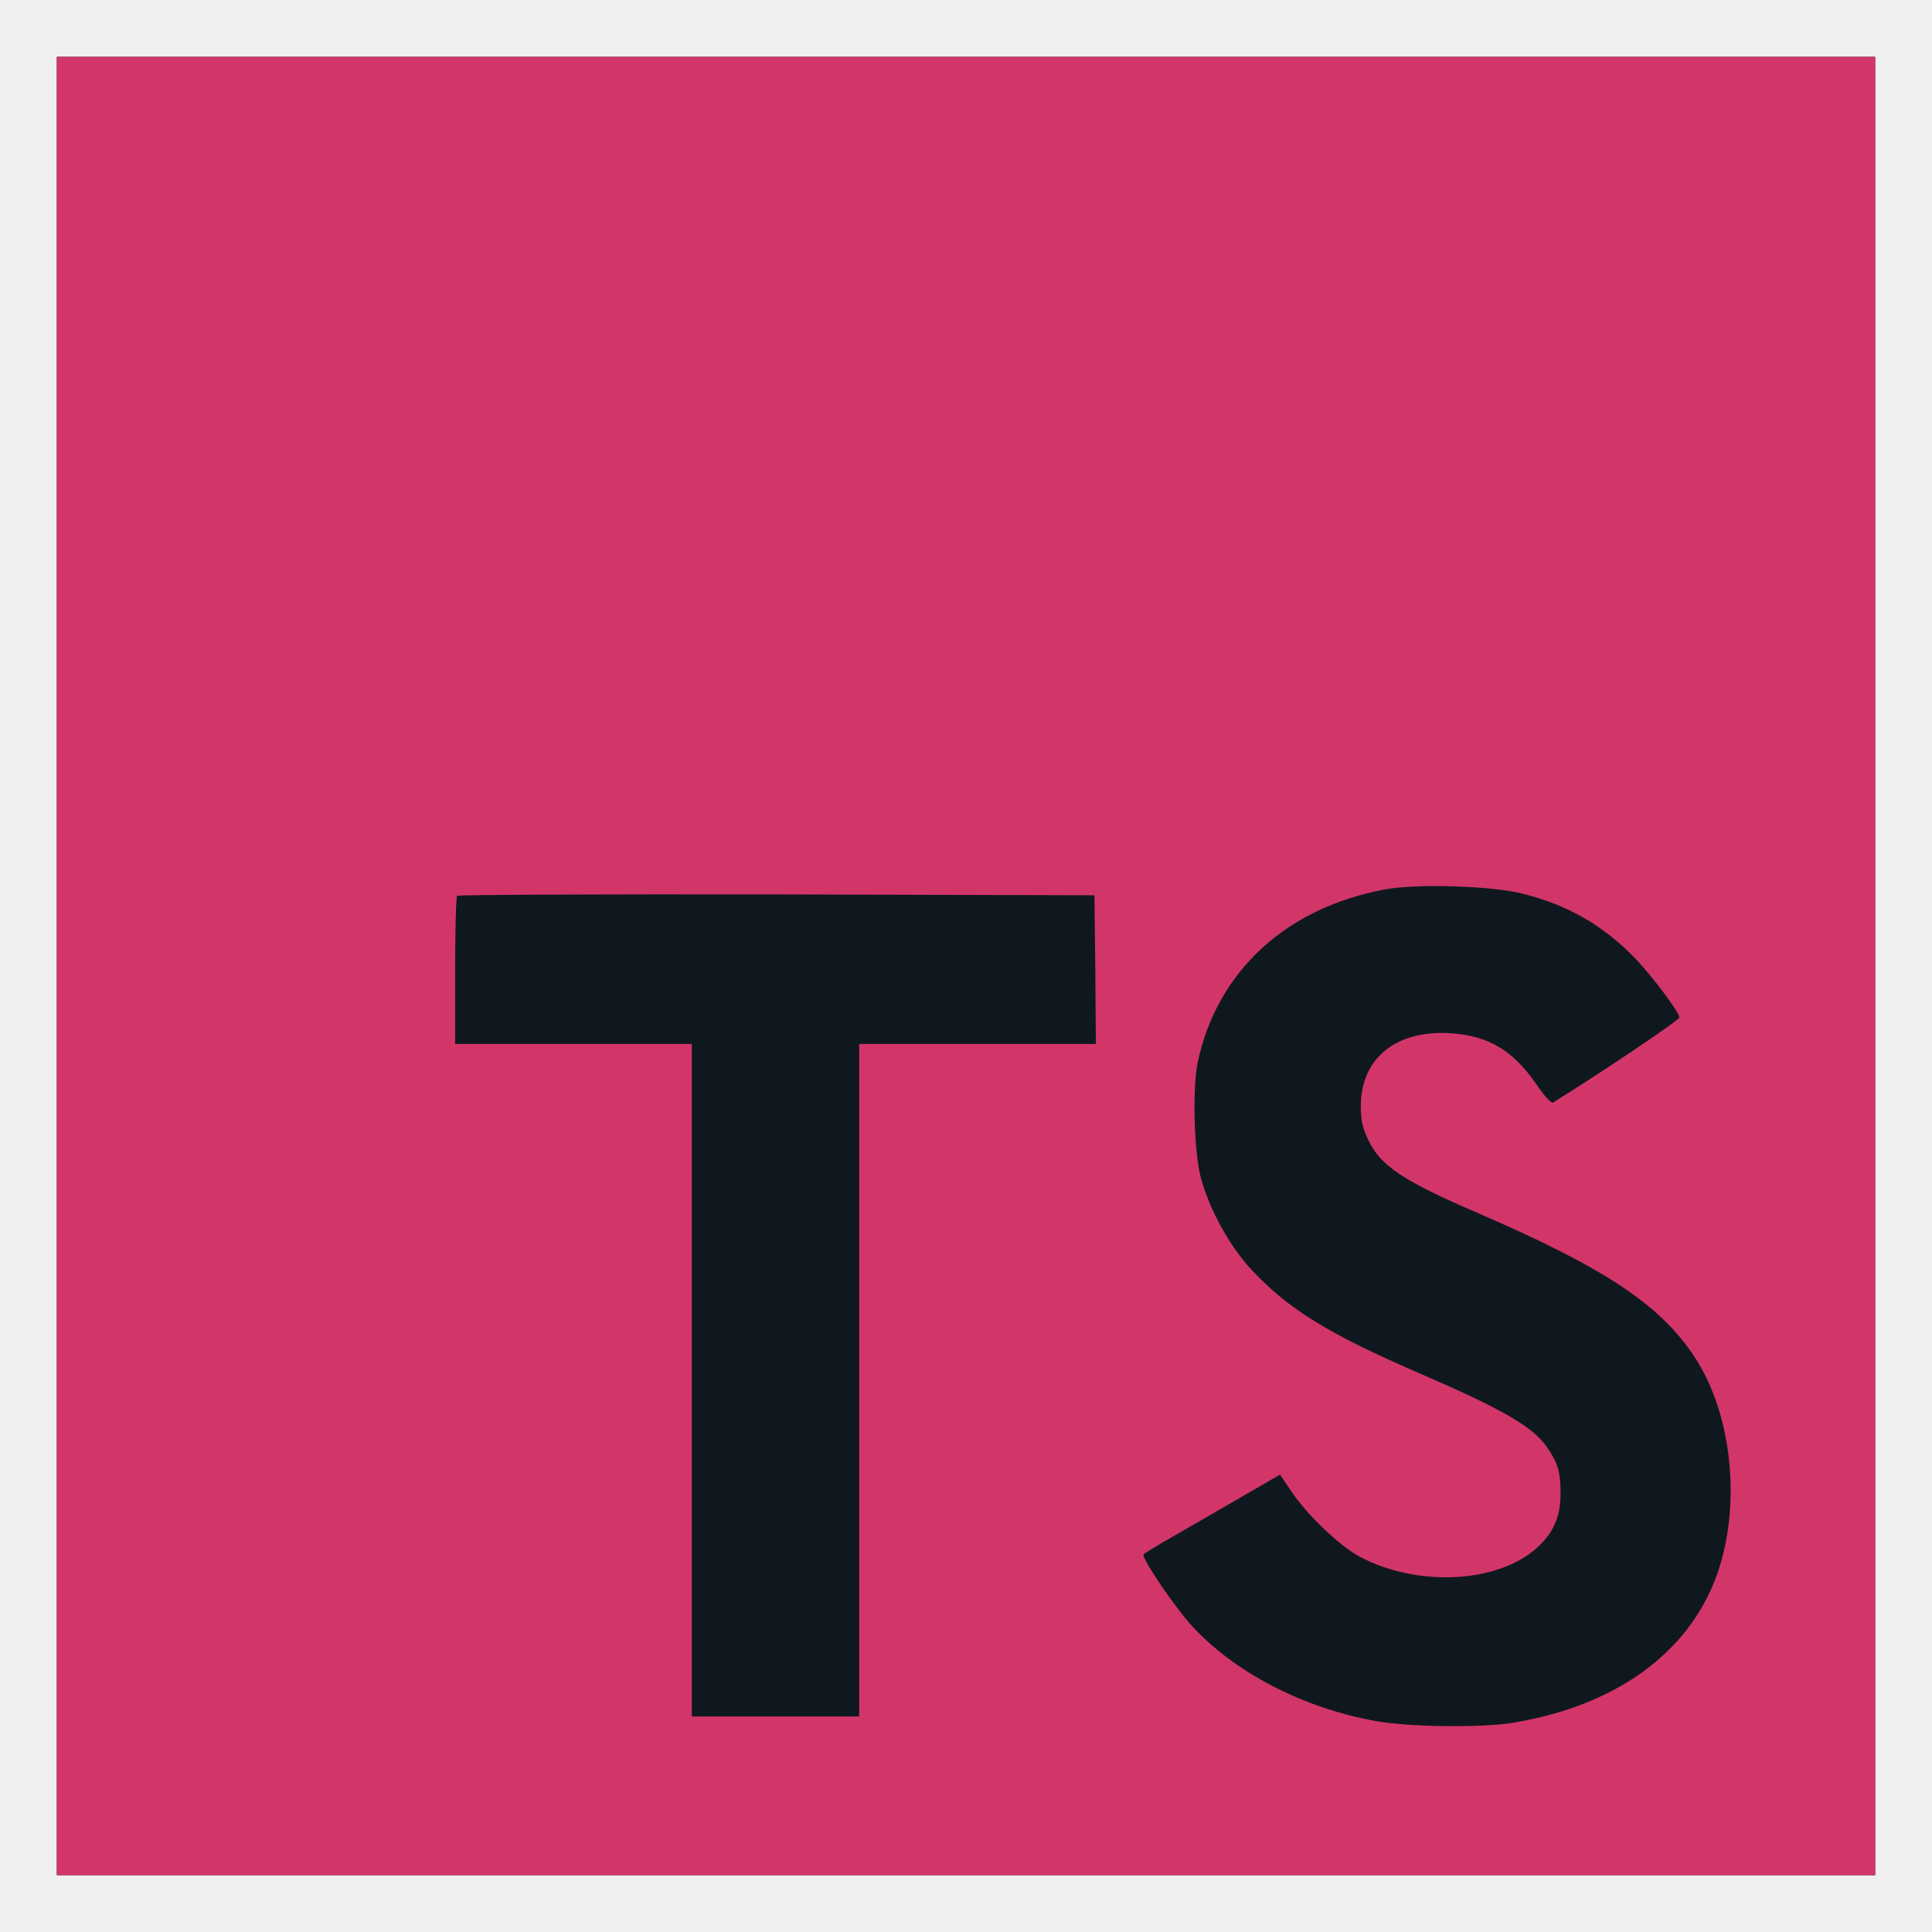
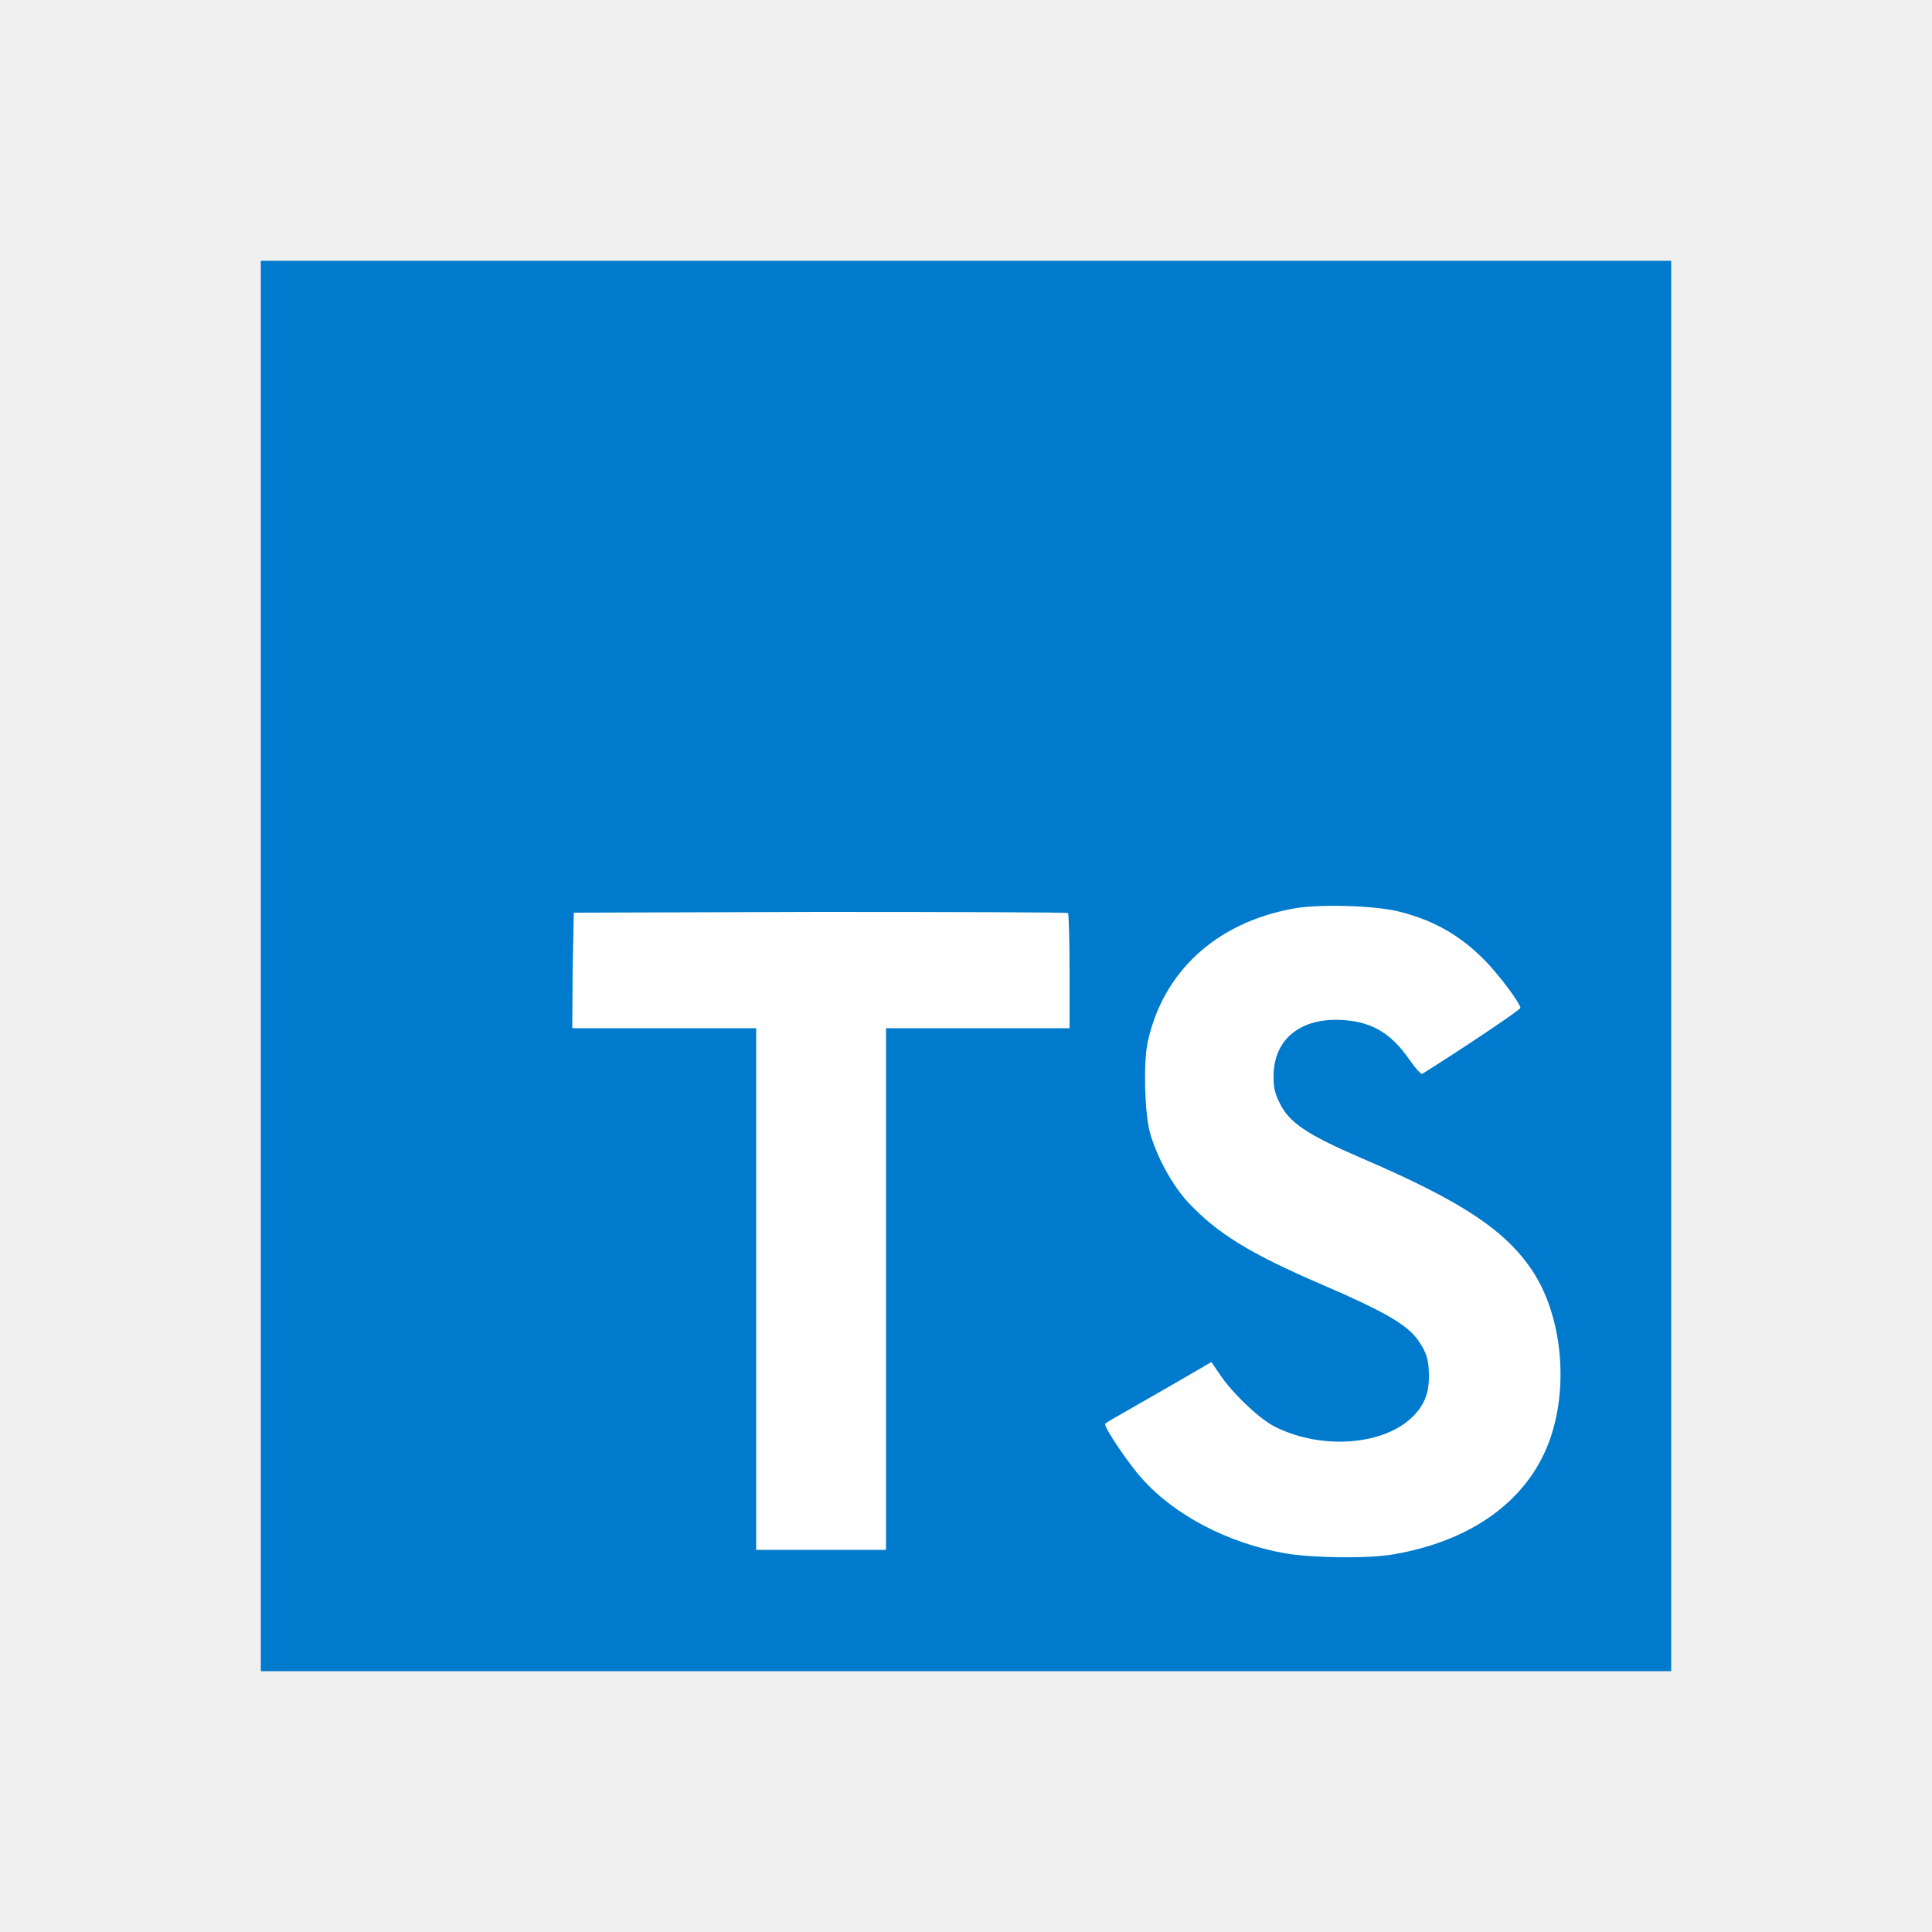
- <svg xmlns="http://www.w3.org/2000/svg" xmlns:xlink="http://www.w3.org/1999/xlink" viewBox="0 0 85 85" fill="#d23669" fill-rule="evenodd" stroke="#d23669" stroke-linecap="round" stroke-linejoin="round">
-   <use xlink:href="#A" x="2.5" y="2.5" />
-   <symbol id="A" overflow="visible">
-     <g stroke="none">
-       <path fill="#10181f" d="M0 0h80v80H0z" />
-       <path d="M0 40v40h40 40V40 0H40 0v40zm64.47-3.187c2.032.508 3.581 1.41 5.003 2.883.737.787 1.828 2.222 1.918 2.565.025.102-3.454 2.438-5.562 3.746-.076.051-.381-.279-.724-.787-1.028-1.498-2.108-2.146-3.759-2.26-2.425-.165-3.987 1.105-3.975 3.225 0 .622.089.99.343 1.499.533 1.105 1.524 1.765 4.635 3.111 5.727 2.464 8.178 4.089 9.702 6.4 1.702 2.578 2.083 6.692.927 9.752-1.27 3.327-4.419 5.587-8.851 6.337-1.371.241-4.622.203-6.095-.064-3.213-.571-6.26-2.159-8.14-4.241-.736-.813-2.171-2.933-2.083-3.086.038-.051.368-.254.737-.47l2.971-1.714 2.298-1.333.483.711c.673 1.029 2.146 2.438 3.035 2.908 2.552 1.346 6.057 1.155 7.784-.394.736-.673 1.041-1.371 1.041-2.4 0-.927-.114-1.333-.597-2.032-.622-.889-1.892-1.638-5.498-3.2-4.127-1.778-5.905-2.883-7.53-4.635-.94-1.016-1.828-2.641-2.197-4-.305-1.13-.381-3.962-.14-5.105.851-3.987 3.86-6.768 8.203-7.594 1.409-.267 4.686-.165 6.07.178zm-18.781 3.34l.025 3.276h-5.206-5.206v14.794 14.794h-3.682-3.683V58.222 43.429H22.73h-5.206v-3.213c0-1.778.038-3.263.089-3.302.038-.051 6.375-.076 14.057-.064l13.981.038.038 3.263z" fill="#d23669" stroke="none" />
-     </g>
-   </symbol>
+ <svg xmlns="http://www.w3.org/2000/svg" version="1.1" id="Layer_1" x="0px" y="0px" viewBox="0 0 500 500" style="enable-background:new 0 0 500 500;" xml:space="preserve">
+   <style type="text/css">
+ 	.st0{fill:#007ACC;}
+ 	.st1{fill:#FFFFFF;}
+ </style>
+   <g id="XMLID_1_">
+     <polygon id="XMLID_2_" class="st0" points="67.5,250 67.5,432.5 250,432.5 432.5,432.5 432.5,250 432.5,67.5 250,67.5 67.5,67.5     " />
+     <path id="XMLID_3_" class="st1" d="M148.2,251.2l-0.1,14.9h23.8h23.8v67.5v67.5h16.8h16.8v-67.5v-67.5H253h23.8v-14.7   c0-8.1-0.2-14.9-0.4-15.1c-0.2-0.2-29.1-0.3-64.1-0.3l-63.8,0.2L148.2,251.2z" />
+     <path id="XMLID_4_" class="st1" d="M362,235.9c9.3,2.3,16.3,6.4,22.8,13.2c3.4,3.6,8.3,10.1,8.7,11.7c0.1,0.5-15.8,11.1-25.4,17.1   c-0.3,0.2-1.7-1.3-3.3-3.6c-4.7-6.8-9.6-9.8-17.1-10.3c-11.1-0.8-18.2,5-18.1,14.7c0,2.8,0.4,4.5,1.6,6.8c2.4,5,7,8.1,21.1,14.2   c26.1,11.2,37.3,18.7,44.3,29.2c7.8,11.8,9.5,30.5,4.2,44.5c-5.8,15.2-20.2,25.5-40.4,28.9c-6.3,1.1-21.1,0.9-27.8-0.3   c-14.7-2.6-28.6-9.8-37.1-19.4c-3.4-3.7-9.9-13.4-9.5-14.1c0.2-0.2,1.7-1.2,3.4-2.1c1.6-0.9,7.8-4.5,13.6-7.8l10.5-6.1l2.2,3.2   c3.1,4.7,9.8,11.1,13.8,13.3c11.6,6.1,27.6,5.3,35.5-1.8c3.4-3.1,4.8-6.3,4.8-10.9c0-4.2-0.5-6.1-2.7-9.3   c-2.8-4.1-8.6-7.5-25.1-14.6c-18.8-8.1-26.9-13.2-34.4-21.1c-4.3-4.6-8.3-12.1-10-18.2c-1.4-5.2-1.7-18.1-0.6-23.3   c3.9-18.2,17.6-30.9,37.4-34.6C340.8,233.9,355.7,234.3,362,235.9z" />
+   </g>
</svg>
